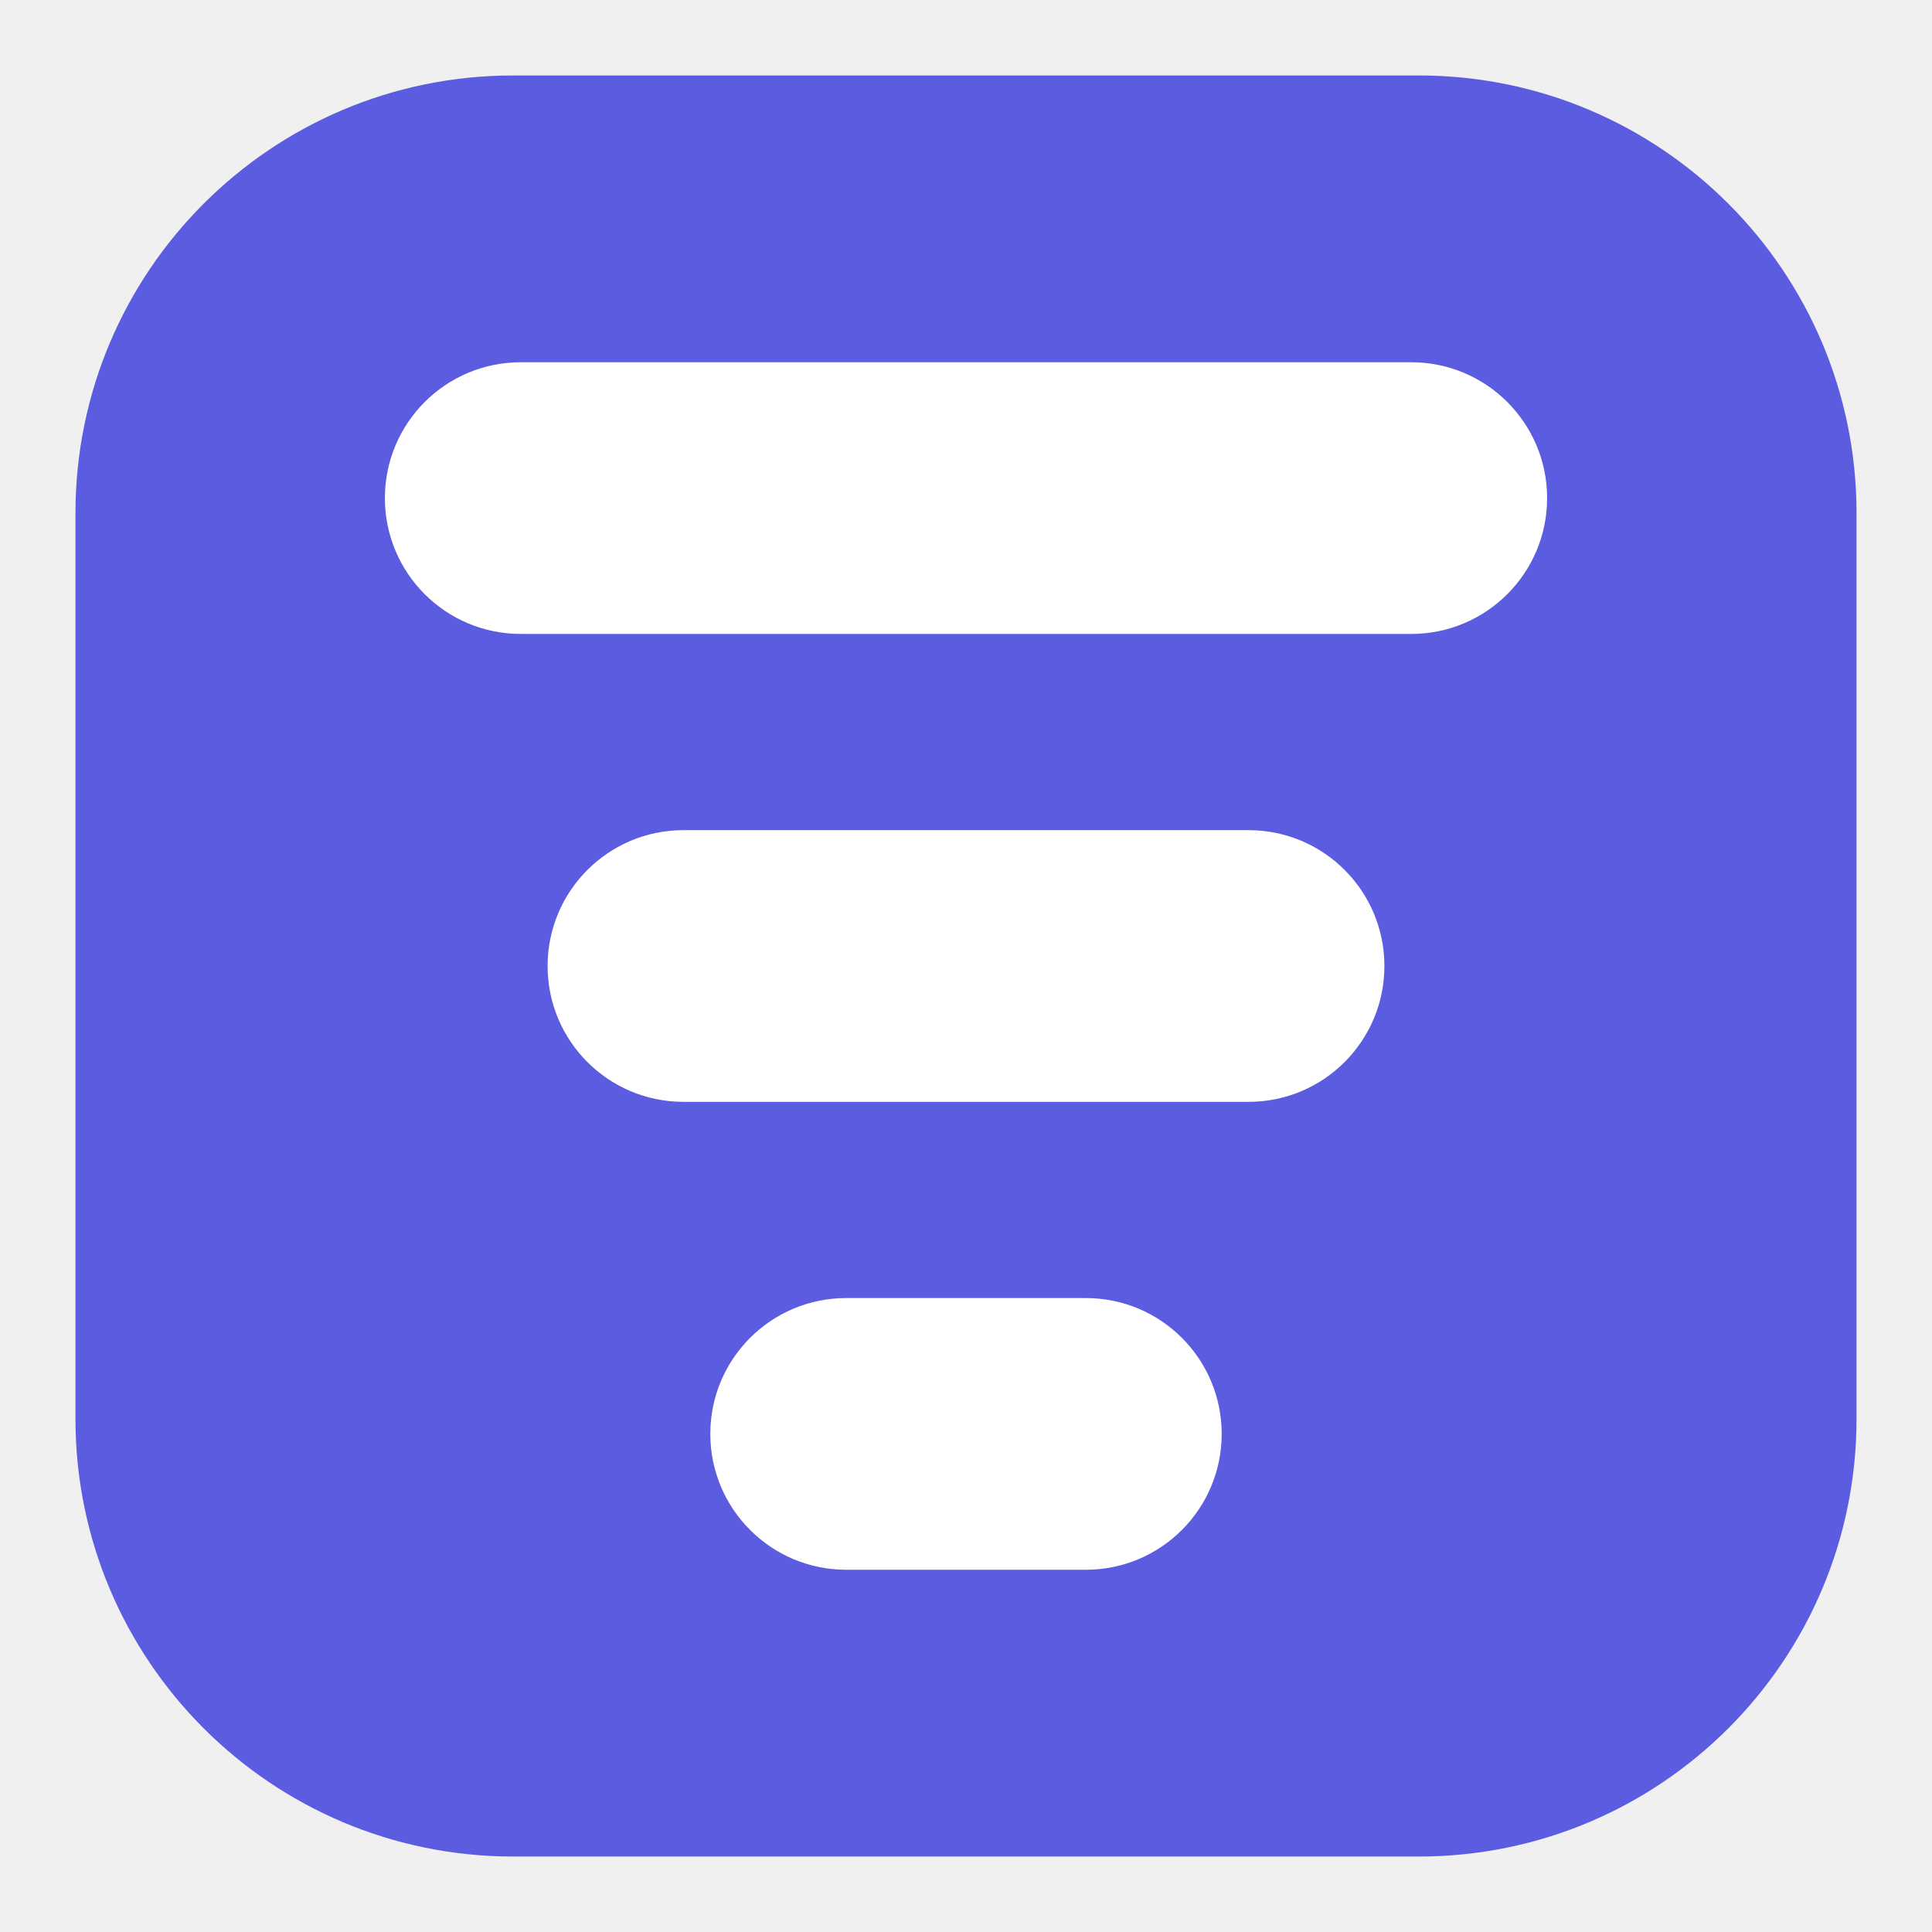
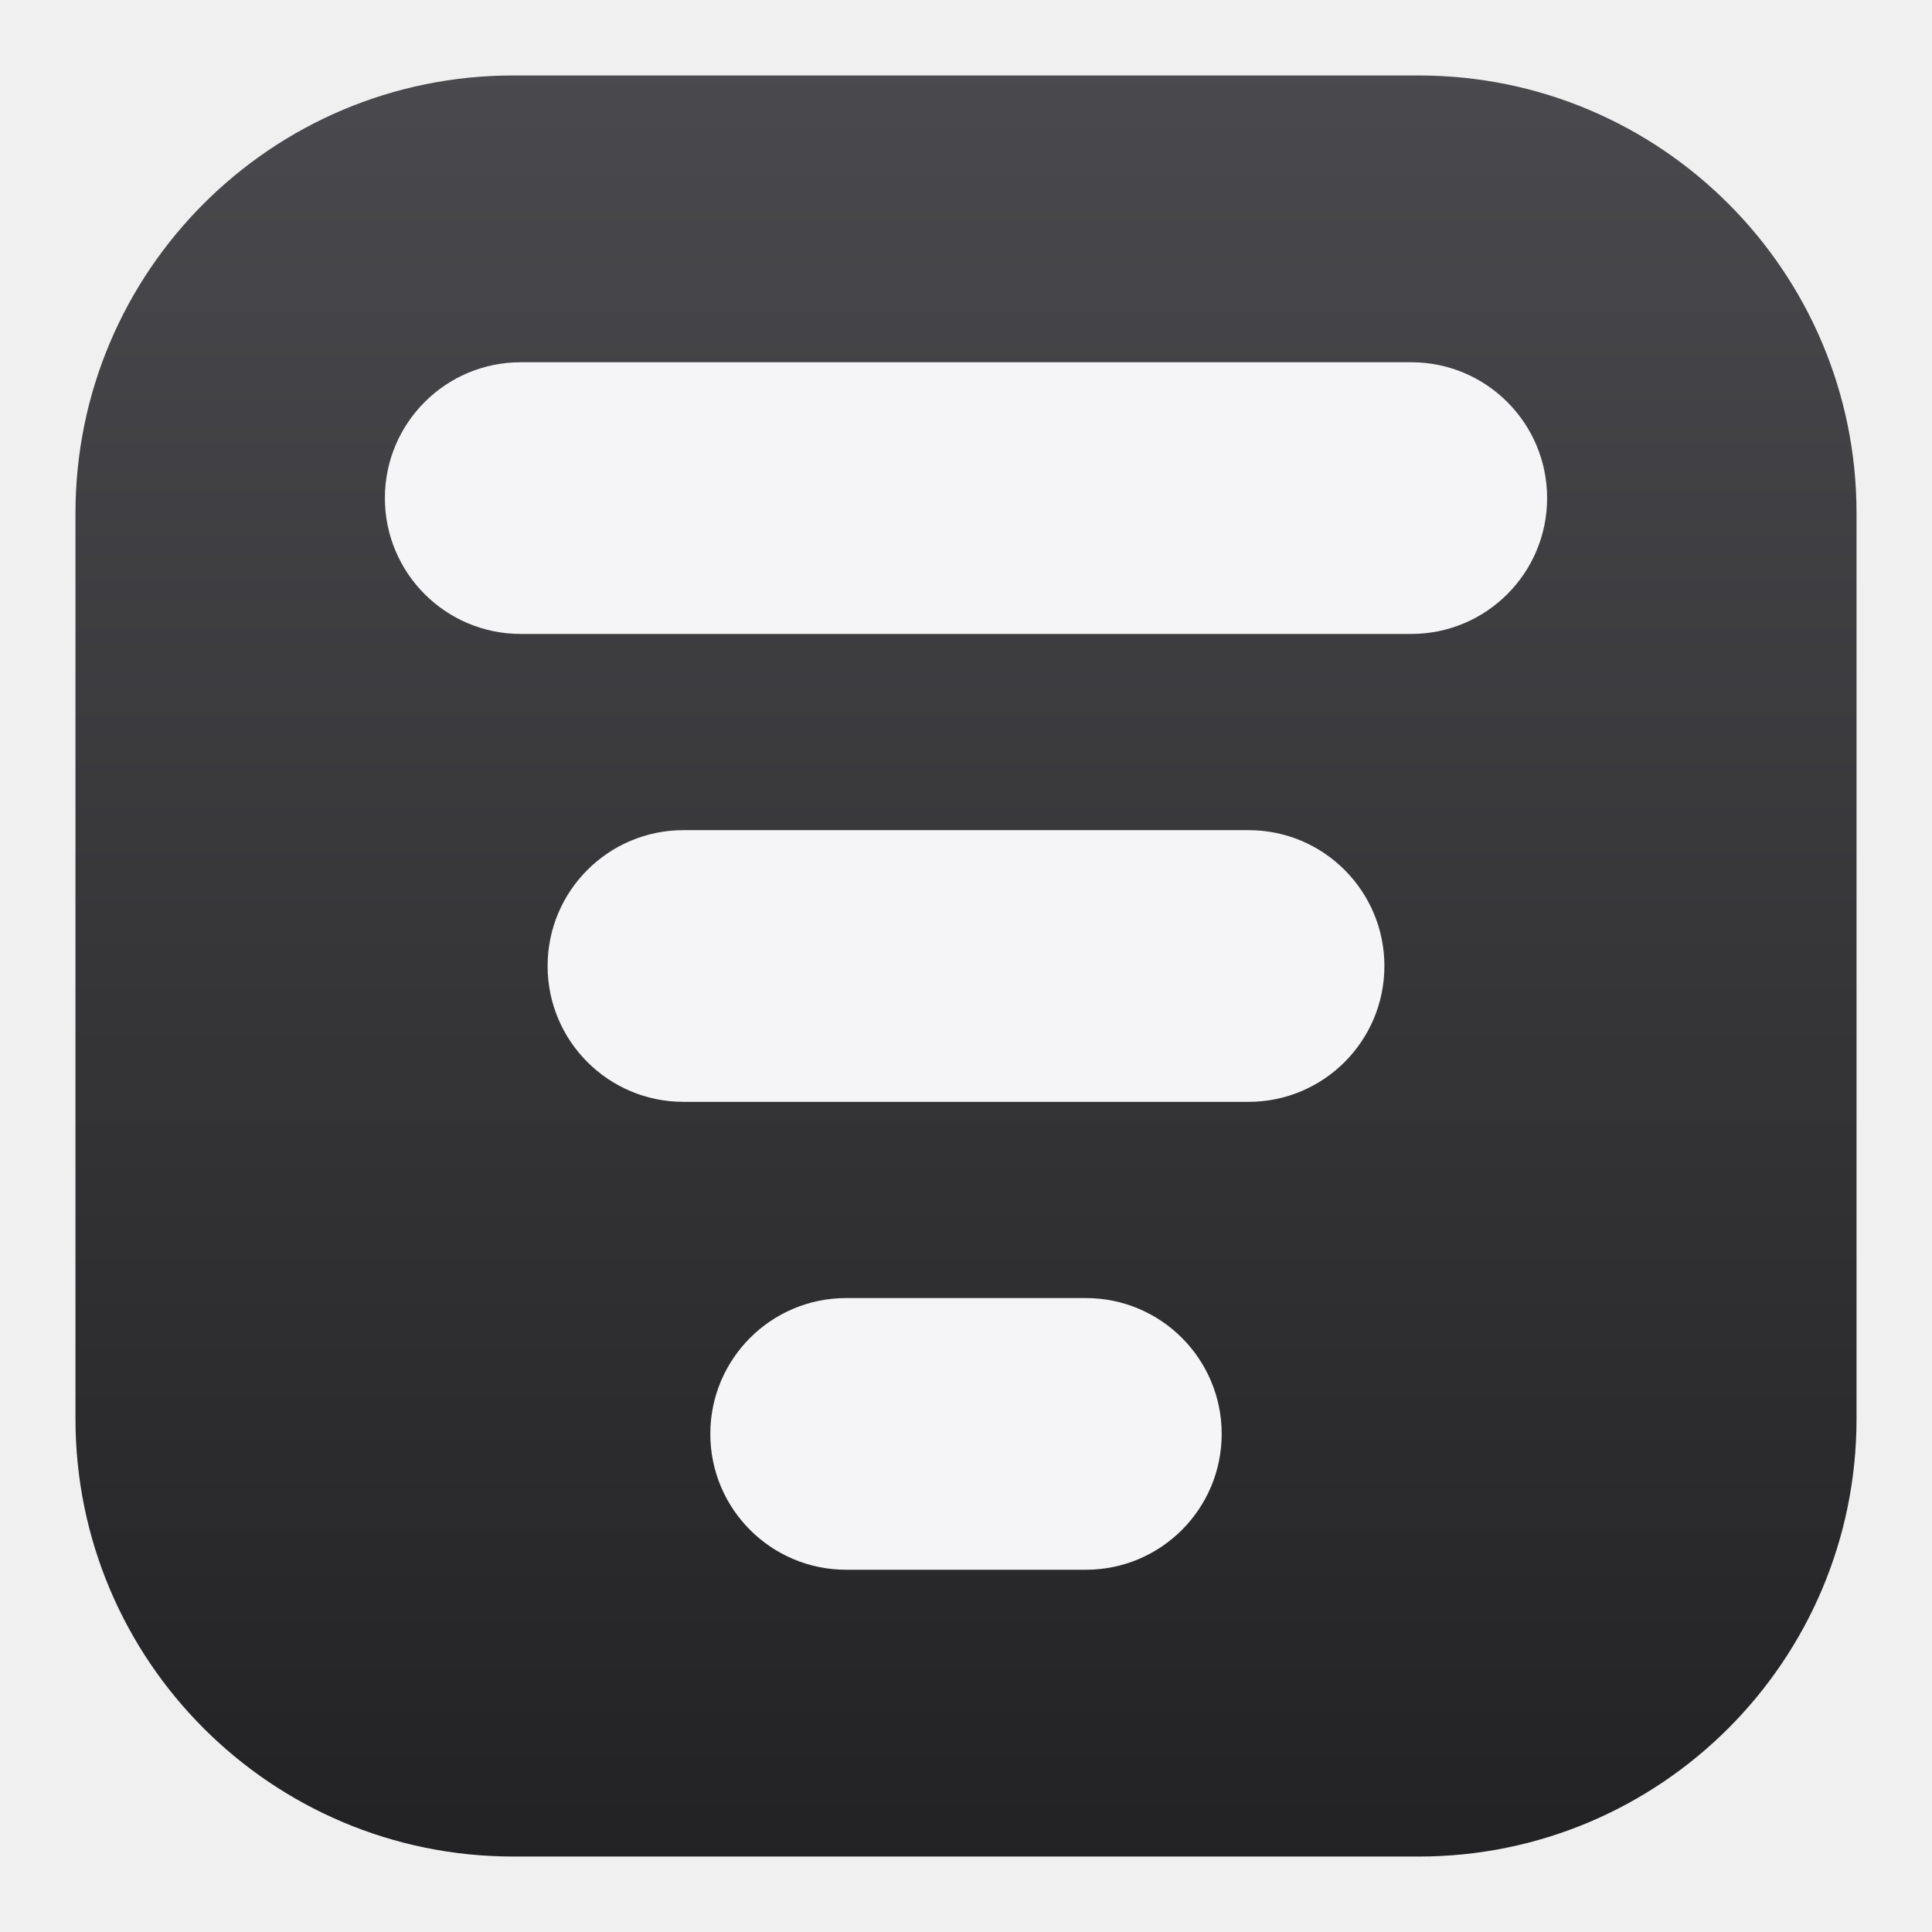
<svg xmlns="http://www.w3.org/2000/svg" viewBox="0 0 1024 1024" width="1024" height="1024" role="img" aria-labelledby="t">
-   <rect x="40" y="40" width="944" height="944" rx="232" fill="#5b5ce0" />
-   <rect x="204" y="192" width="616" height="144" rx="72" fill="#ffffff" />
-   <rect x="290.24" y="440" width="443.52" height="144" rx="72" fill="#ffffff" />
-   <rect x="376.48" y="688" width="271.04" height="144" rx="72" fill="#ffffff" />
+   <defs>
+     <linearGradient id="g" x1="0" y1="0" x2="0" y2="1">
+       <stop offset="0" stop-color="#4a4a4e" />
+       <stop offset="1" stop-color="#222224" />
+     </linearGradient>
+   </defs>
+   <rect x="40" y="40" width="944" height="944" rx="232" fill="url(#g)" />
+   <rect x="204" y="192" width="616" height="144" rx="72" fill="#f5f5f7" />
+   <rect x="290.24" y="440" width="443.52" height="144" rx="72" fill="#f5f5f7" />
+   <rect x="376.48" y="688" width="271.04" height="144" rx="72" fill="#f5f5f7" />
</svg>
